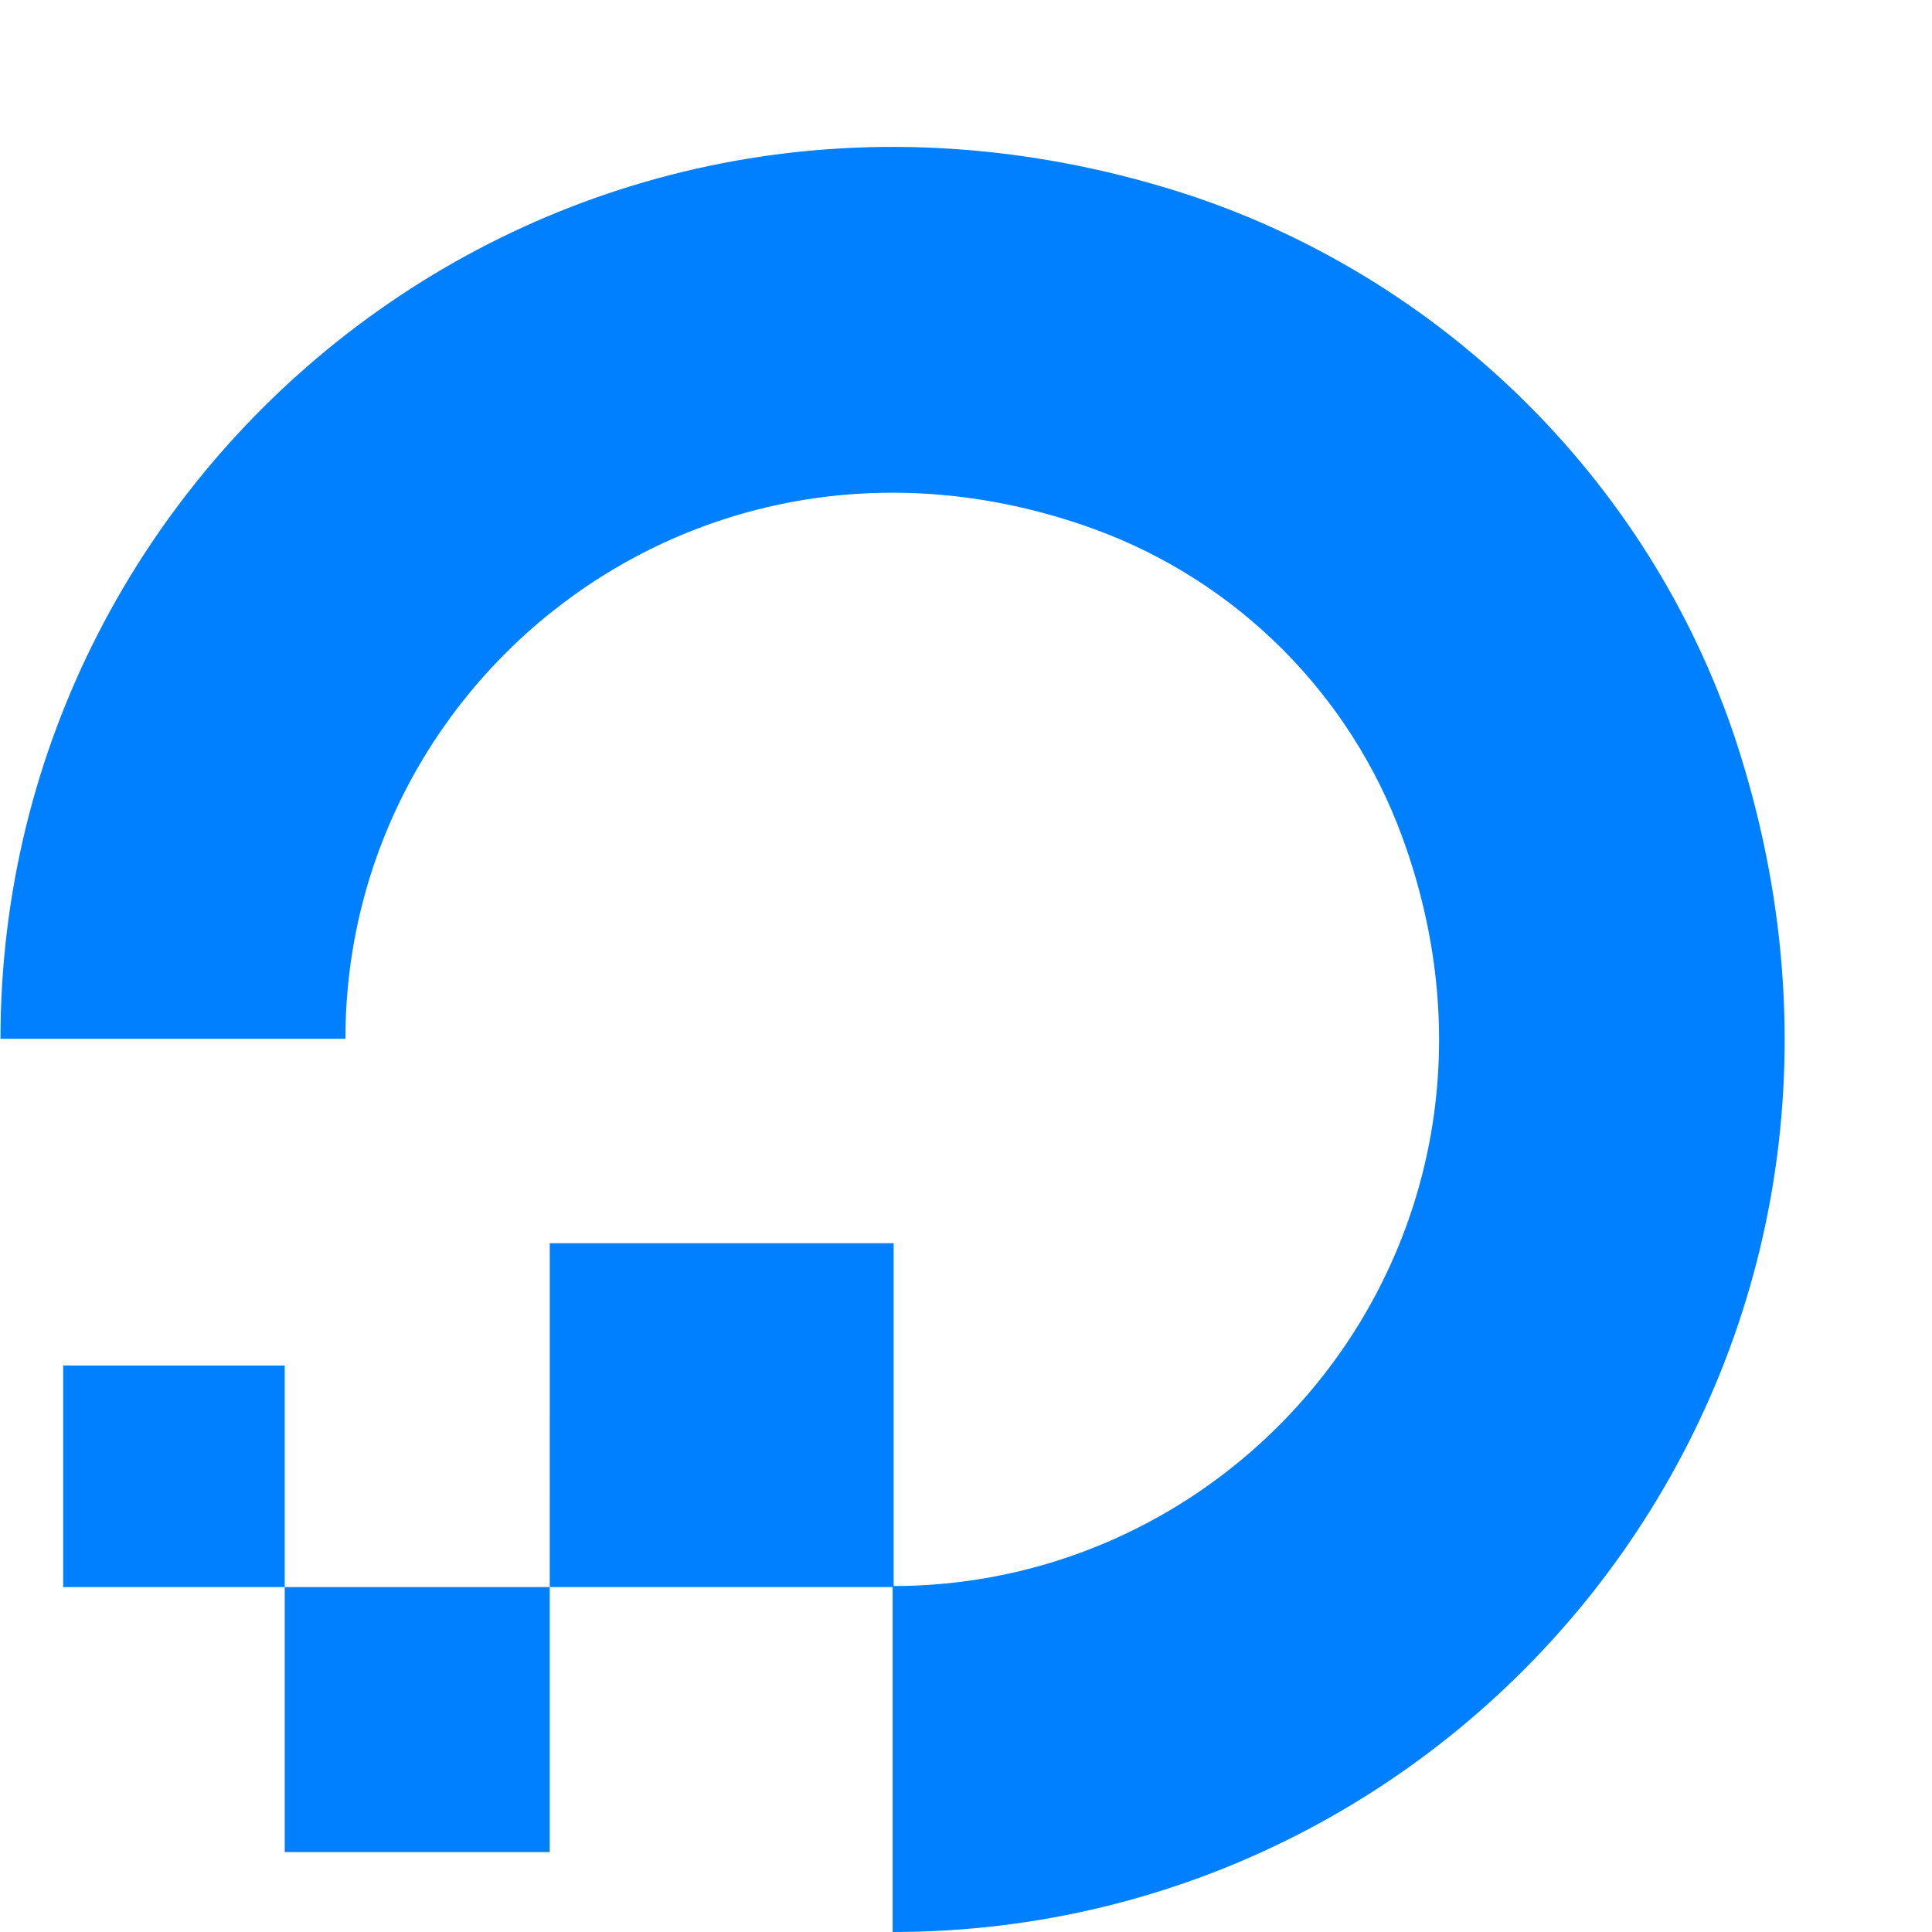
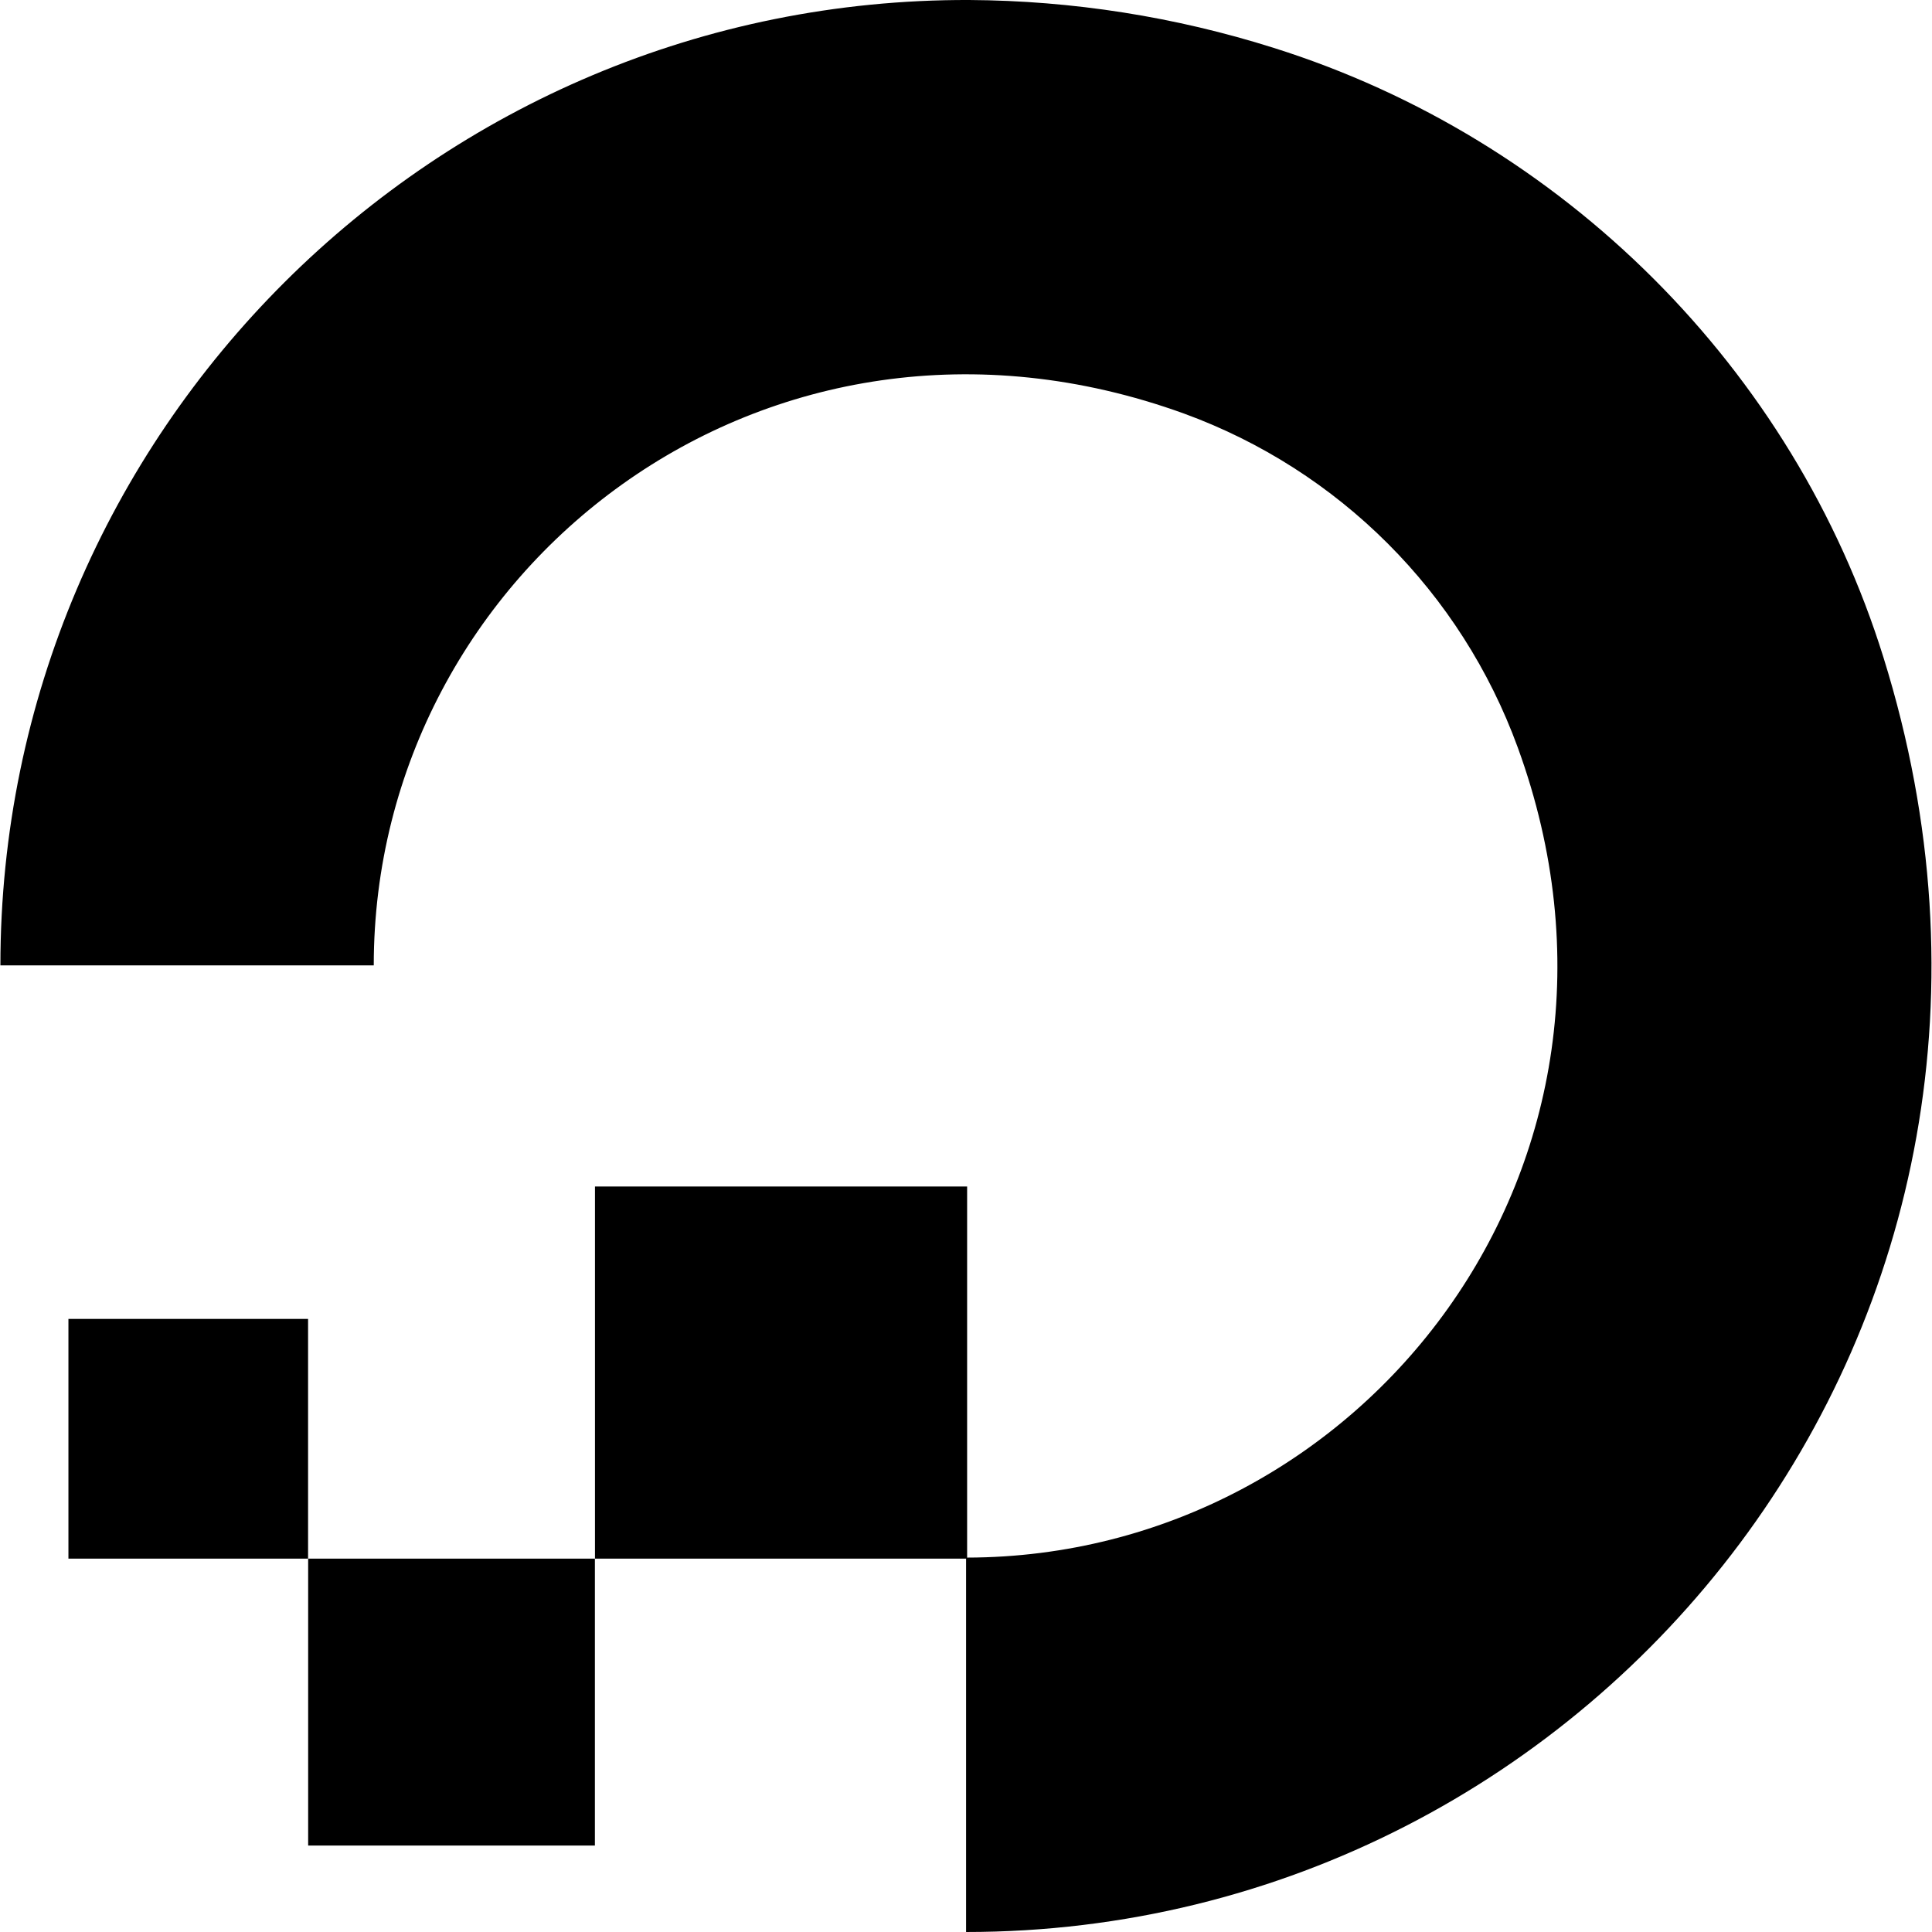
- <svg xmlns="http://www.w3.org/2000/svg" height="400" width="400" viewBox="0 -3.954 53.927 53.954">
-   <g fill="#0080ff" fill-rule="evenodd">
-     <path d="M24.915 50v-9.661c10.226 0 18.164-10.141 14.237-20.904a14.438 14.438 0 0 0-8.615-8.616C19.774 6.921 9.633 14.83 9.633 25.056H0C0 8.758 15.763-3.954 32.853 1.384 40.311 3.73 46.271 9.661 48.588 17.12 53.927 34.237 41.243 50 24.915 50" />
-     <path d="M15.339 40.367h9.604v-9.604H15.34zm-7.401 7.401h7.4v-7.4h-7.4zm-6.187-7.4h6.187V34.18H1.751z" />
-   </g>
+ <svg xmlns="http://www.w3.org/2000/svg" role="img" viewBox="0 0 24 24">
+   <path d="M12.04 0C5.408-.02.005 5.37.005 11.992h4.638c0-4.923 4.882-8.731 10.064-6.855a6.95 6.95 0 014.147 4.148c1.889 5.177-1.924 10.055-6.84 10.064v-4.61H7.391v4.623h4.61V24c7.86 0 13.967-7.588 11.397-15.83-1.115-3.59-3.985-6.446-7.575-7.575A12.8 12.8 0 0012.039 0zM7.39 19.362H3.828v3.564H7.39zm-3.563 0v-2.978H.85v2.978z" />
</svg>
